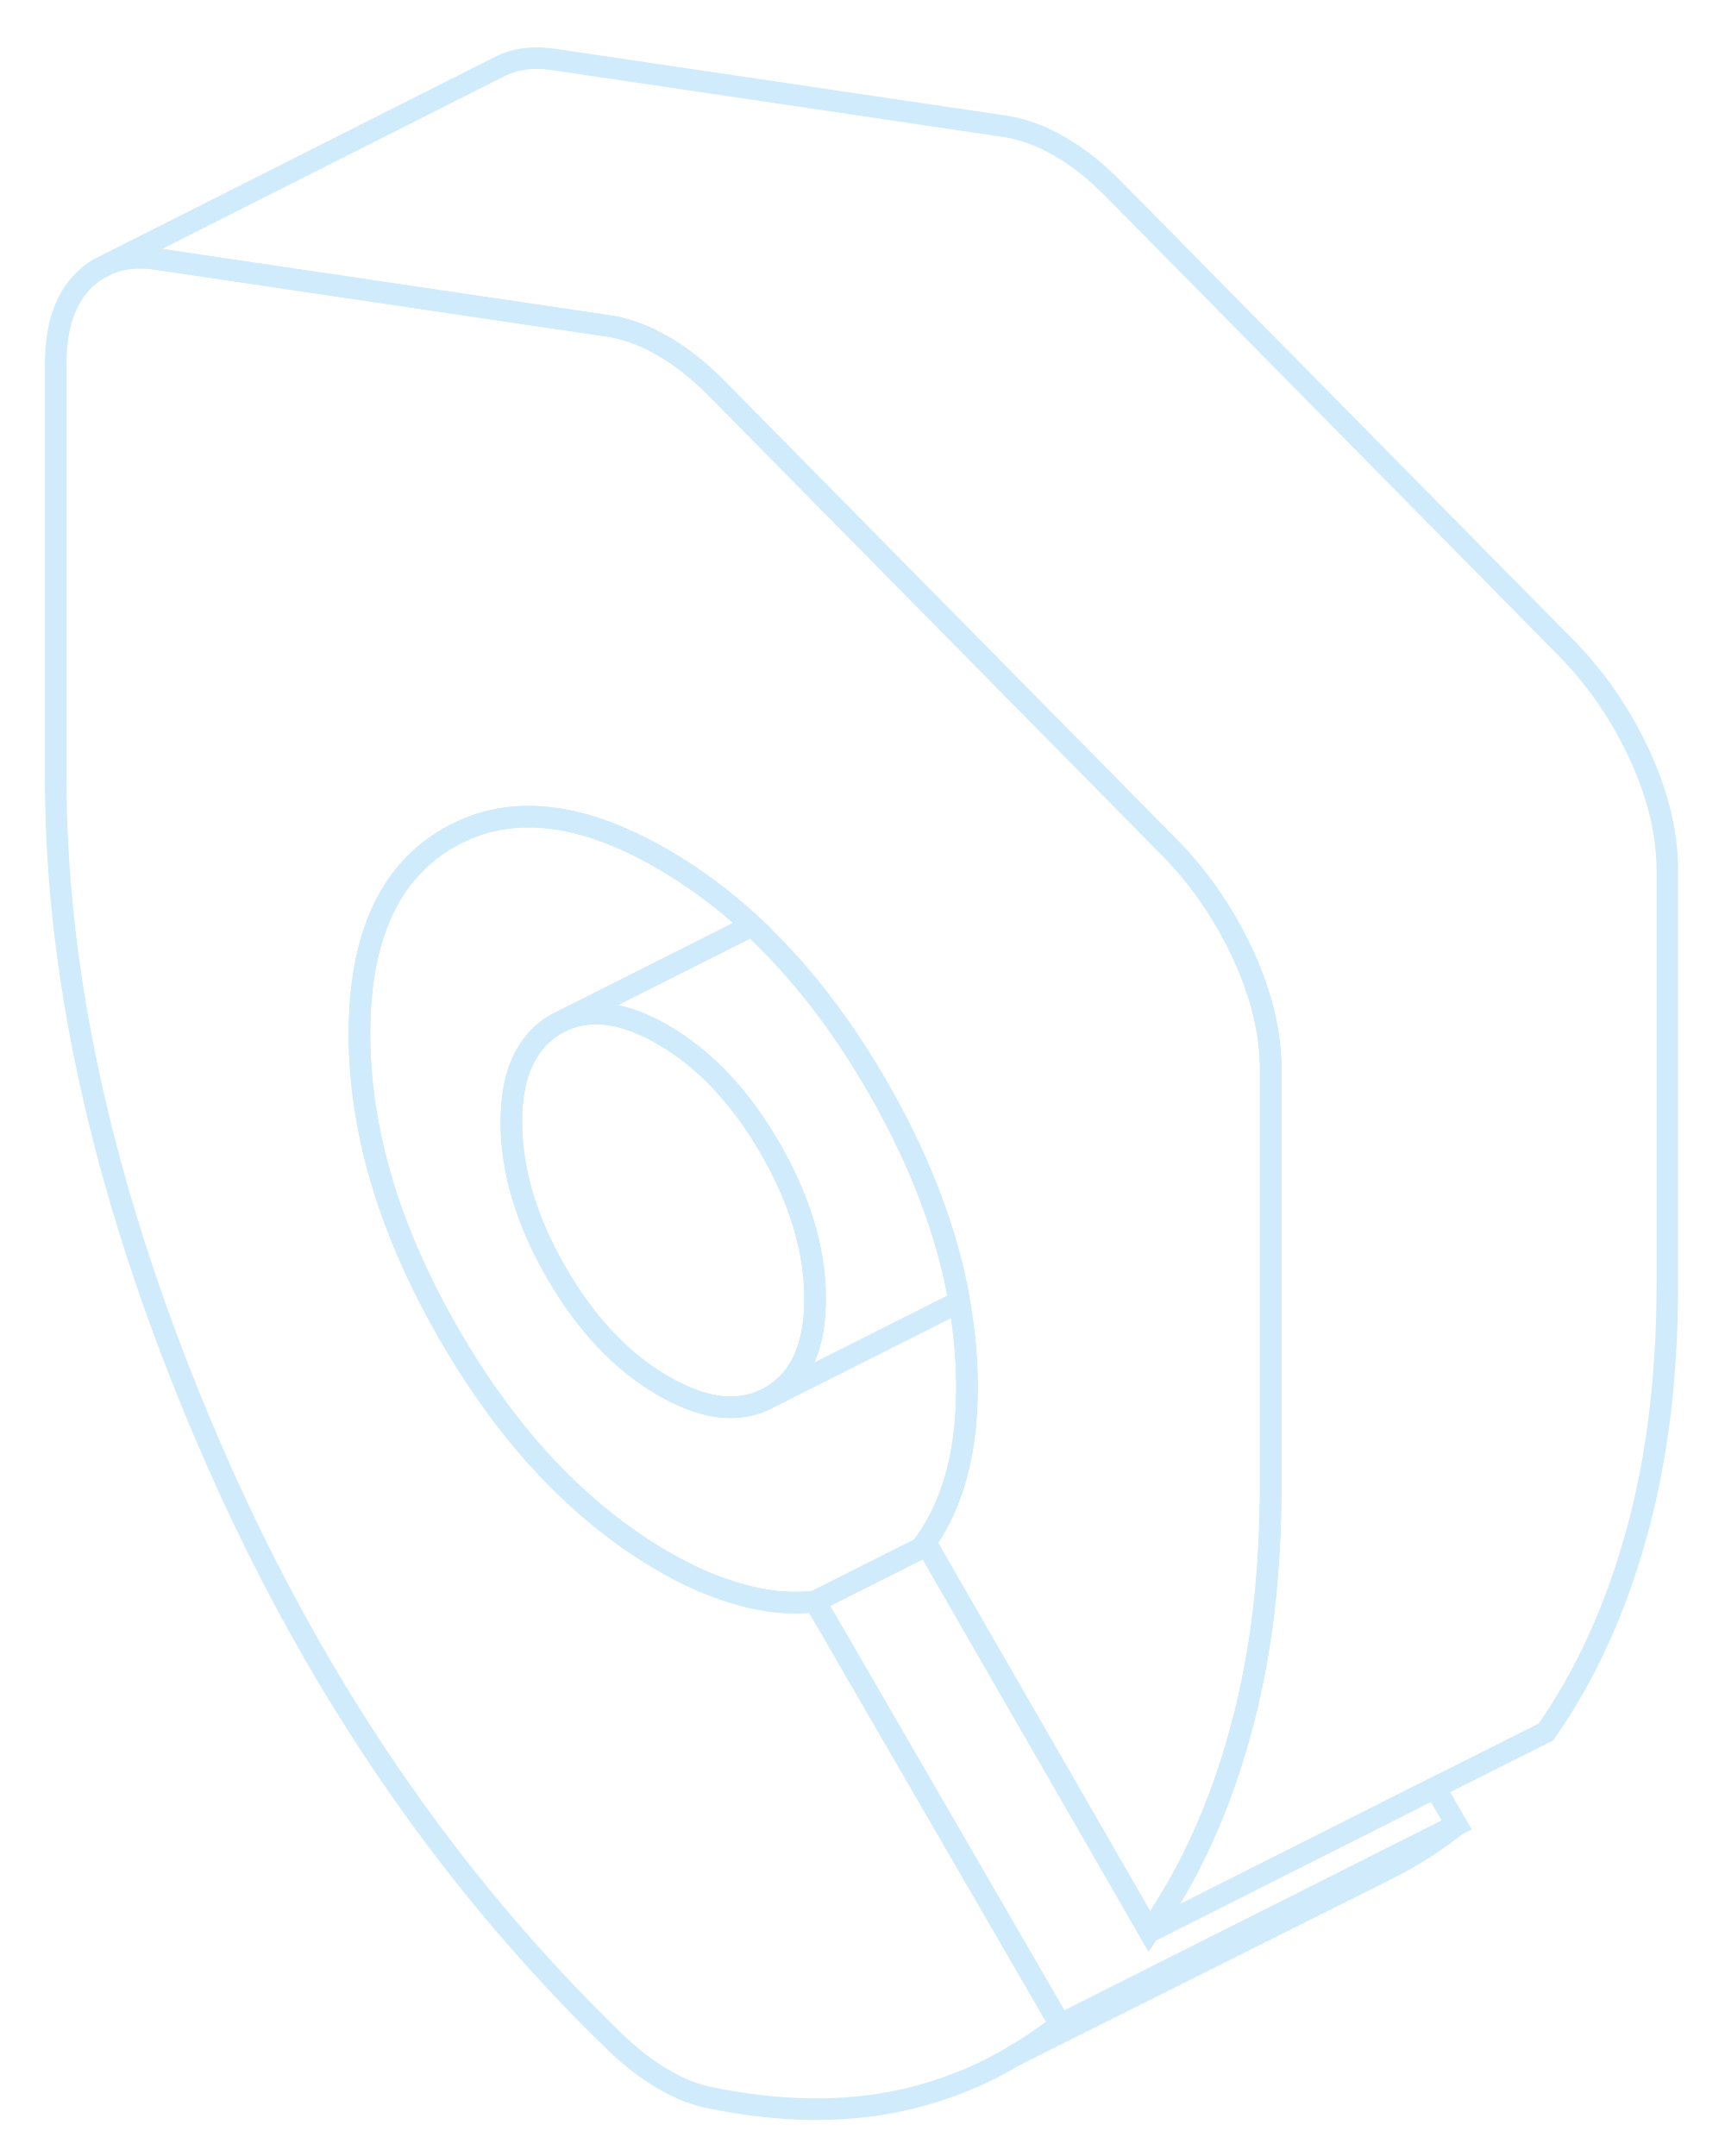
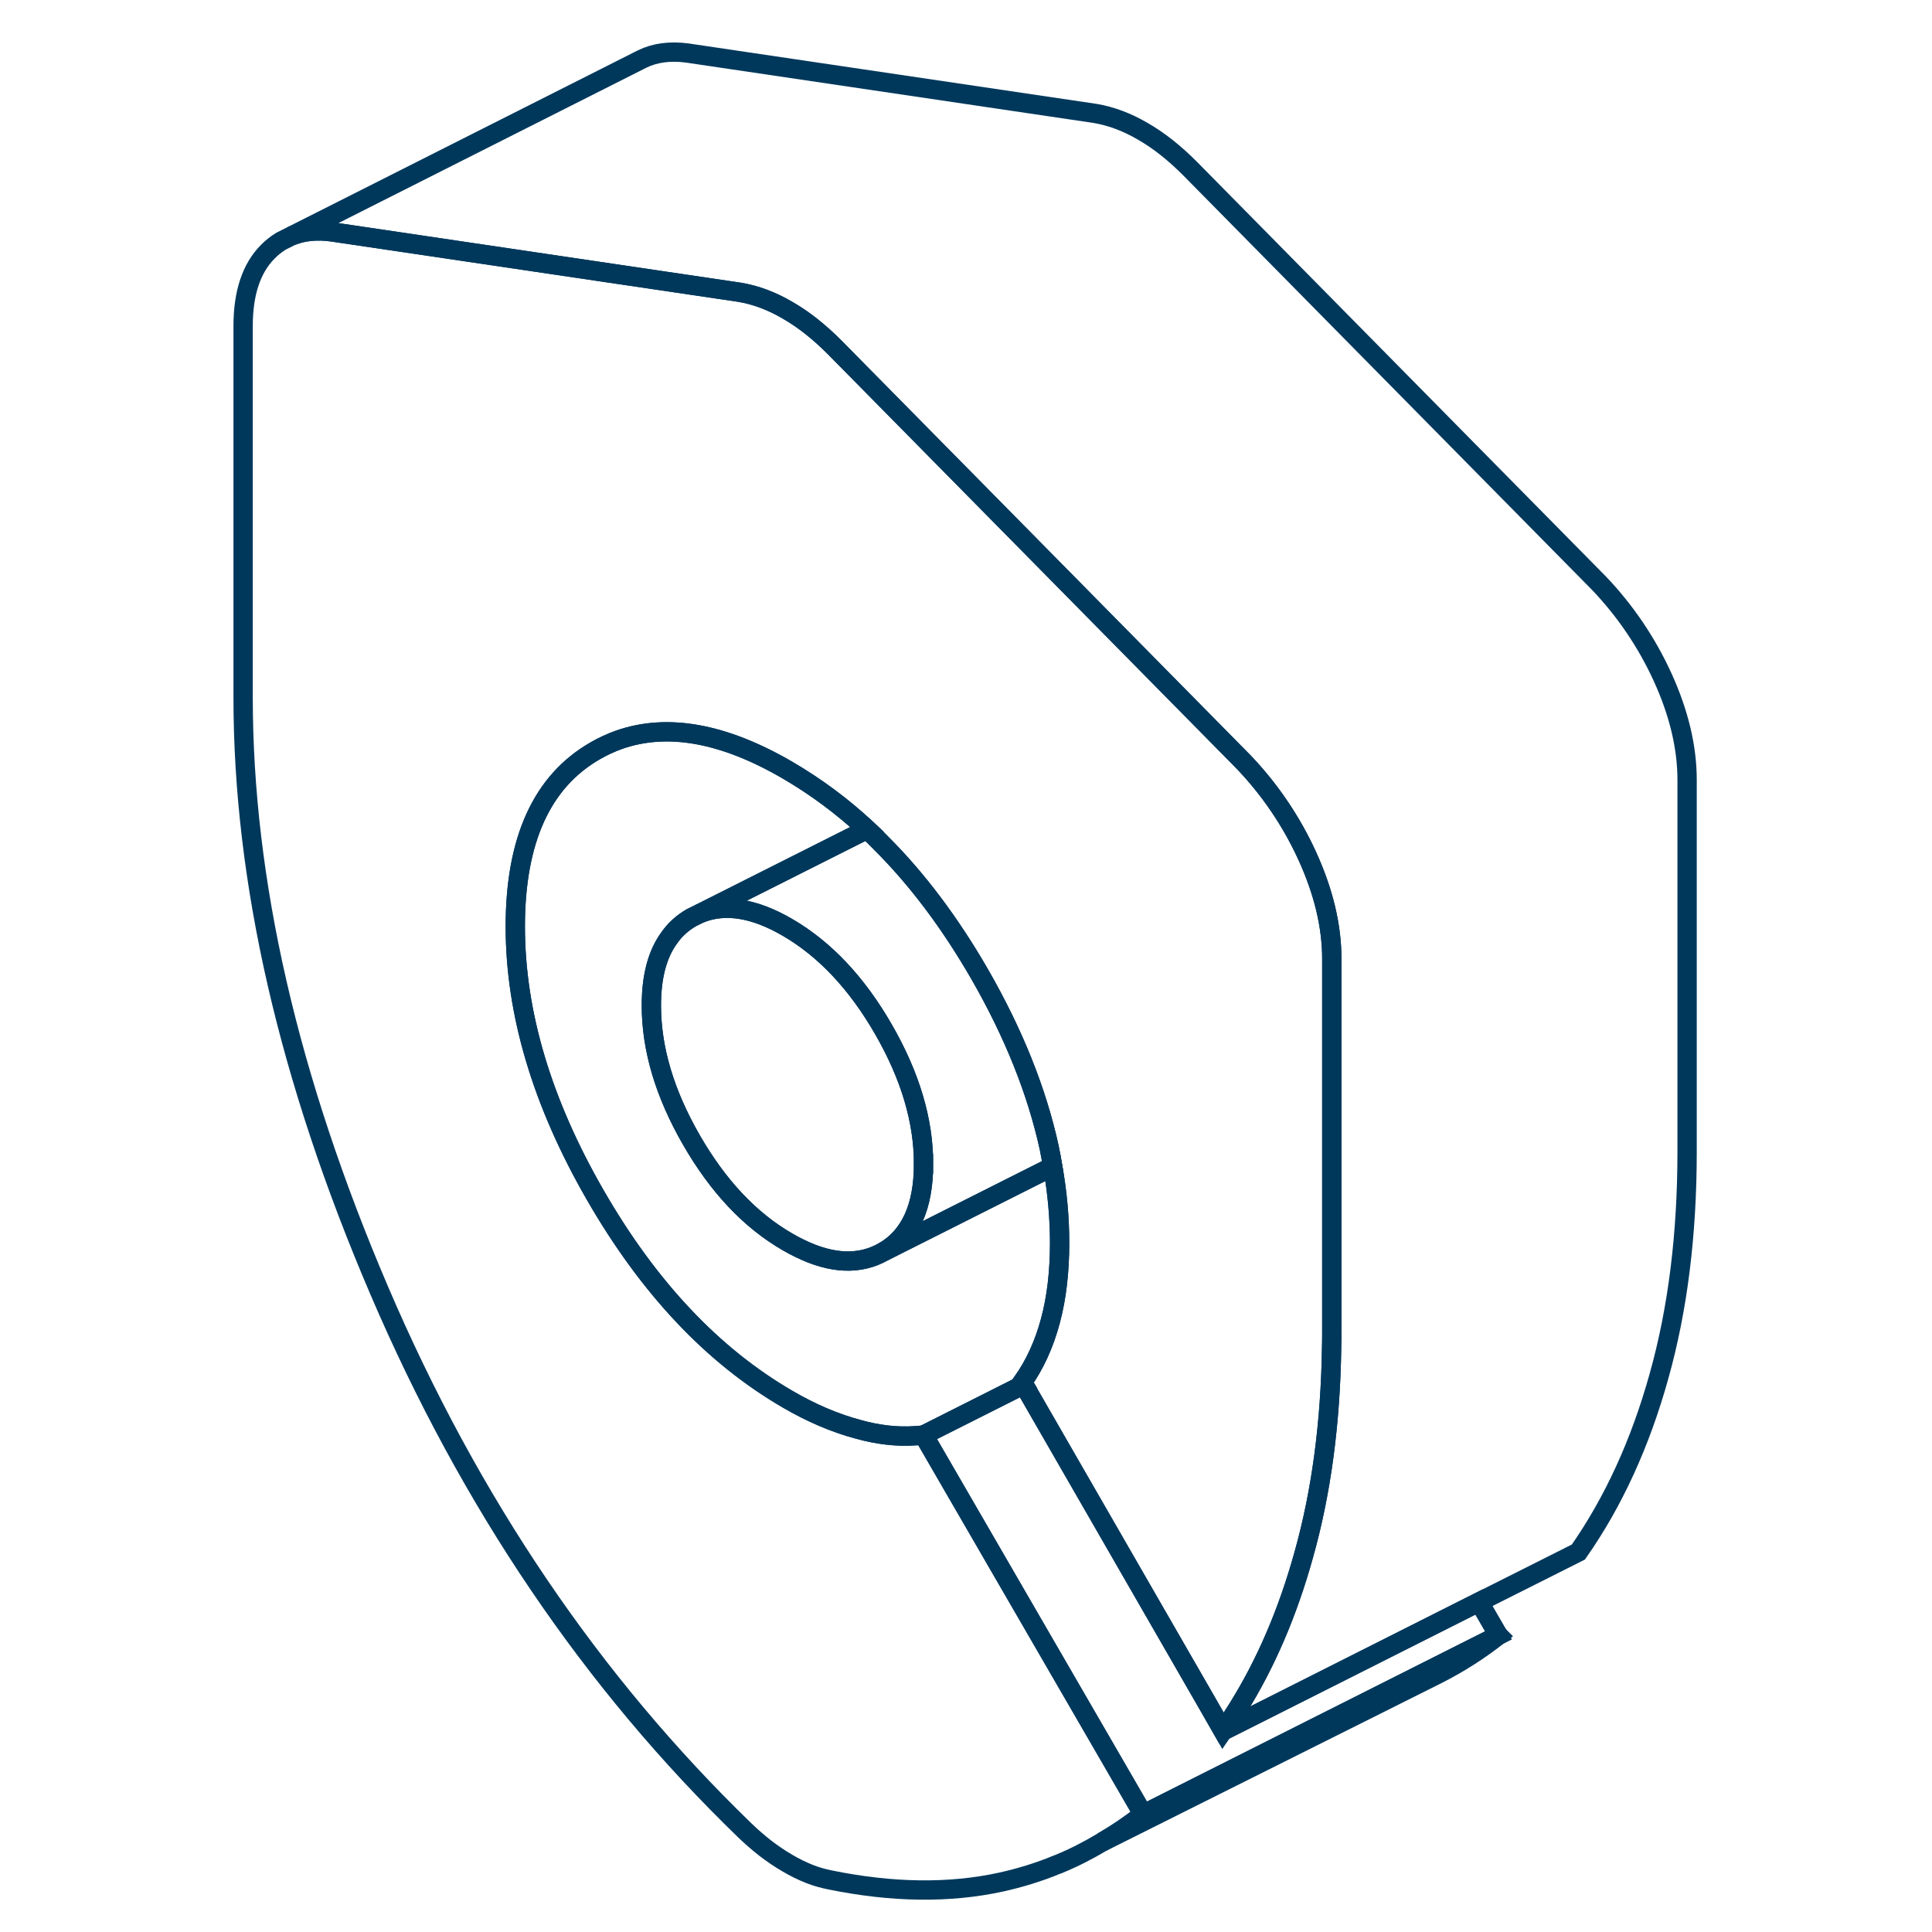
- <svg xmlns="http://www.w3.org/2000/svg" width="80" height="100" viewBox="0 0 80 100" fill="none">
-   <path d="M44.368 68.37C44.046 69.574 43.559 70.639 42.915 71.546L42.988 71.667L37.802 74.278C37.655 74.296 37.508 74.305 37.361 74.315C36.432 74.379 35.448 74.268 34.418 73.981C33.214 73.657 31.991 73.139 30.759 72.417C26.887 70.167 23.568 66.648 20.809 61.852C18.05 57.065 16.671 52.426 16.671 47.954C16.671 43.481 18.05 40.444 20.809 38.861C21.214 38.63 21.628 38.435 22.05 38.287C24.542 37.417 27.448 37.935 30.759 39.861C32.211 40.704 33.581 41.722 34.878 42.926L26.216 47.287L25.784 47.5C25.324 47.768 24.938 48.111 24.644 48.537C24.018 49.389 23.715 50.555 23.715 52.046C23.715 54.287 24.404 56.602 25.784 59C27.163 61.398 28.818 63.157 30.759 64.278C30.979 64.407 31.191 64.518 31.402 64.62C33.066 65.435 34.51 65.481 35.733 64.787L44.487 60.38C44.726 61.713 44.846 63.028 44.846 64.333C44.846 65.824 44.69 67.176 44.368 68.37Z" stroke="#CFEBFC" />
-   <path d="M37.802 60.24C37.802 62.472 37.112 63.99 35.733 64.787C34.51 65.481 33.067 65.435 31.402 64.62C31.191 64.518 30.979 64.407 30.759 64.278C28.818 63.157 27.163 61.398 25.784 59C24.404 56.602 23.715 54.287 23.715 52.046C23.715 50.555 24.018 49.389 24.644 48.537C24.938 48.111 25.324 47.768 25.784 47.5L26.216 47.287C27.503 46.759 29.021 46.99 30.759 48C32.699 49.129 34.354 50.889 35.733 53.287C37.112 55.685 37.802 58 37.802 60.24Z" stroke="#CFEBFC" />
-   <path d="M58.933 49.629V68.861C58.933 69.157 58.933 69.444 58.924 69.731C58.869 73.657 58.391 77.25 57.48 80.481C56.653 83.463 55.513 86.12 54.05 88.454C53.811 88.842 53.563 89.222 53.306 89.592L52.542 88.259L42.988 71.666L42.915 71.546C43.558 70.639 44.046 69.574 44.368 68.37C44.69 67.176 44.846 65.824 44.846 64.333C44.846 63.028 44.726 61.713 44.487 60.379C44.432 60.046 44.368 59.713 44.303 59.389C43.66 56.463 42.464 53.481 40.708 50.426C39.181 47.778 37.48 45.509 35.604 43.639C35.365 43.398 35.126 43.157 34.878 42.926C33.581 41.722 32.211 40.703 30.758 39.861C27.448 37.935 24.542 37.416 22.05 38.287C21.627 38.435 21.214 38.629 20.809 38.861C18.05 40.444 16.671 43.472 16.671 47.953C16.671 52.435 18.05 57.065 20.809 61.852C23.568 66.648 26.887 70.166 30.758 72.416C31.991 73.139 33.214 73.657 34.418 73.981C35.448 74.268 36.432 74.379 37.361 74.315C37.508 74.305 37.655 74.296 37.802 74.278L39.42 77.074L49.168 93.907C48.478 94.444 47.77 94.935 47.034 95.352C46.308 95.787 45.563 96.167 44.791 96.481L44.717 96.509C43.779 96.898 42.814 97.194 41.811 97.417C39.136 98 36.193 97.963 32.965 97.305C32.607 97.241 32.257 97.13 31.908 97C31.549 96.861 31.172 96.676 30.758 96.435C30.345 96.194 29.968 95.935 29.618 95.667C29.26 95.389 28.91 95.083 28.561 94.75C20.634 87.083 14.326 77.768 9.627 66.796C4.929 55.824 2.584 45.592 2.584 36.102V16.87C2.584 15.176 3.007 13.889 3.862 13.028C4.073 12.815 4.303 12.629 4.552 12.481L5.103 12.204C5.71 11.963 6.4 11.898 7.163 12L20.974 14.046L28.294 15.129C29.113 15.268 29.94 15.574 30.758 16.055C31.586 16.528 32.404 17.176 33.223 18L43.742 28.666L54.363 39.435C55.706 40.833 56.809 42.453 57.664 44.305C58.51 46.157 58.933 47.935 58.933 49.629Z" stroke="#CFEBFC" />
-   <path d="M67.559 84.648C66.566 85.426 65.526 86.092 64.451 86.639L64.267 86.731L47.034 95.352C47.77 94.935 48.478 94.444 49.168 93.907L67.559 84.648Z" stroke="#CFEBFC" />
-   <path d="M67.558 84.648L49.168 93.907L39.421 77.074L37.802 74.278L42.989 71.666L52.542 88.259L53.306 89.592L55.384 88.546L66.556 82.916L67.558 84.648Z" stroke="#CFEBFC" />
-   <path d="M37.802 60.24C37.802 58 37.112 55.685 35.733 53.287C34.354 50.889 32.699 49.129 30.758 48C29.02 46.99 27.503 46.759 26.216 47.287L34.878 42.926C35.126 43.157 35.365 43.398 35.604 43.639C37.48 45.509 39.181 47.778 40.708 50.426C42.464 53.481 43.659 56.463 44.303 59.389C44.367 59.713 44.432 60.046 44.487 60.379L35.733 64.787C37.112 63.99 37.802 62.472 37.802 60.24Z" stroke="#CFEBFC" />
-   <path d="M77.324 40.37V59.602C77.324 63.87 76.846 67.75 75.871 71.222C74.906 74.694 73.517 77.731 71.696 80.333L66.556 82.916L55.384 88.546L53.306 89.592C53.563 89.222 53.811 88.843 54.05 88.454C55.513 86.12 56.653 83.463 57.48 80.481C58.391 77.25 58.869 73.657 58.924 69.731C58.933 69.444 58.933 69.157 58.933 68.861V49.63C58.933 47.935 58.51 46.157 57.664 44.305C56.809 42.454 55.706 40.833 54.363 39.435L43.742 28.666L33.223 18C32.404 17.176 31.586 16.528 30.758 16.055C29.94 15.574 29.113 15.268 28.294 15.13L20.974 14.046L7.163 12C6.4 11.898 5.71 11.963 5.103 12.204L23.071 3.139L23.237 3.055C23.899 2.731 24.671 2.629 25.554 2.741L46.685 5.87C47.503 6.009 48.331 6.315 49.149 6.796C49.977 7.268 50.795 7.916 51.614 8.741L72.754 30.176C74.096 31.574 75.2 33.194 76.055 35.046C76.901 36.898 77.324 38.676 77.324 40.37Z" stroke="#CFEBFC" />
-   <path d="M44.717 96.509L44.69 96.528" stroke="#CFEBFC" />
+ <svg xmlns="http://www.w3.org/2000/svg" width="100" height="100" fill="none" viewBox="0 0 100 100">
+   <path stroke="#00385C" d="M54.368 68.37c-.321 1.204-.809 2.269-1.452 3.176l.073.12-5.186 2.612a7.052 7.052 0 0 1-.441.037c-.93.064-1.913-.047-2.943-.334-1.205-.324-2.428-.842-3.66-1.564-3.871-2.25-7.19-5.769-9.95-10.565-2.758-4.787-4.137-9.426-4.137-13.898 0-4.473 1.38-7.51 4.138-9.093a7.498 7.498 0 0 1 1.241-.574c2.492-.87 5.398-.352 8.708 1.574a23.012 23.012 0 0 1 4.12 3.065l-8.662 4.36-.432.214c-.46.268-.846.611-1.14 1.037-.626.852-.93 2.018-.93 3.51 0 2.24.69 4.555 2.07 6.953 1.379 2.398 3.034 4.157 4.974 5.278.22.13.432.24.644.342 1.664.815 3.108.861 4.33.167l8.755-4.408a22.35 22.35 0 0 1 .358 3.954c0 1.491-.156 2.843-.478 4.037Z" />
+   <path stroke="#00385C" d="M47.802 60.24c0 2.232-.69 3.75-2.069 4.547-1.223.694-2.666.648-4.33-.167a8.805 8.805 0 0 1-.645-.342c-1.94-1.12-3.595-2.88-4.974-5.278-1.38-2.398-2.07-4.713-2.07-6.954 0-1.49.304-2.657.93-3.51.294-.425.68-.768 1.14-1.036l.432-.213c1.287-.528 2.805-.297 4.542.713 1.94 1.13 3.596 2.889 4.975 5.287 1.38 2.398 2.07 4.713 2.07 6.953Z" />
+   <path stroke="#00385C" d="M68.933 49.63v19.23c0 .297 0 .584-.009.871-.055 3.926-.533 7.519-1.444 10.75-.827 2.982-1.967 5.64-3.43 7.973-.238.388-.487.768-.744 1.138l-.763-1.333-9.554-16.593-.074-.12c.644-.907 1.131-1.972 1.453-3.176.322-1.194.478-2.546.478-4.037 0-1.305-.12-2.62-.359-3.954-.055-.333-.12-.666-.184-.99-.643-2.926-1.839-5.908-3.595-8.963-1.526-2.648-3.227-4.917-5.103-6.787-.24-.241-.478-.482-.727-.713a23.008 23.008 0 0 0-4.12-3.065c-3.31-1.926-6.215-2.444-8.707-1.574a7.5 7.5 0 0 0-1.242.574c-2.758 1.583-4.138 4.611-4.138 9.093 0 4.481 1.38 9.11 4.138 13.898 2.759 4.796 6.078 8.315 9.95 10.565 1.232.722 2.455 1.24 3.66 1.564 1.03.287 2.013.398 2.942.334.147-.01.294-.019.441-.037l1.619 2.796 9.747 16.833a17.654 17.654 0 0 1-2.133 1.445c-.727.435-1.472.815-2.244 1.13l-.074.027c-.938.39-1.903.685-2.905.908-2.676.583-5.619.546-8.846-.112A6.244 6.244 0 0 1 41.908 97a8.145 8.145 0 0 1-1.15-.565c-.413-.24-.79-.5-1.14-.768a13.576 13.576 0 0 1-1.057-.917c-7.927-7.667-14.235-16.982-18.933-27.954-4.7-10.972-7.044-21.204-7.044-30.694V16.87c0-1.694.423-2.981 1.278-3.842a3.51 3.51 0 0 1 .69-.547l.552-.277c.606-.241 1.296-.306 2.06-.204l13.81 2.046 7.32 1.083c.819.14 1.646.445 2.465.926.827.473 1.646 1.12 2.464 1.945l10.52 10.666 10.62 10.769a17.657 17.657 0 0 1 3.301 4.87c.846 1.852 1.27 3.63 1.27 5.324Z" />
+   <path stroke="#00385C" d="M77.56 84.648a18.996 18.996 0 0 1-3.109 1.99l-.184.093-17.232 8.62a17.66 17.66 0 0 0 2.134-1.444l18.39-9.26Z" />
+   <path stroke="#00385C" d="m77.559 84.648-18.39 9.26-9.748-16.834-1.618-2.796 5.186-2.612 9.554 16.593.763 1.333 2.078-1.046 11.173-5.63 1.002 1.732ZM47.803 60.24c0-2.24-.69-4.555-2.07-6.953C44.356 50.889 42.7 49.129 40.76 48c-1.738-1.01-3.255-1.241-4.542-.713l8.662-4.361c.248.231.487.472.726.713 1.876 1.87 3.577 4.139 5.104 6.787 1.756 3.055 2.951 6.037 3.595 8.963.064.324.129.657.184.99l-8.754 4.408c1.38-.797 2.069-2.315 2.069-4.547Z" />
+   <path stroke="#00385C" d="M87.324 40.37v19.232c0 4.268-.478 8.148-1.453 11.62-.965 3.472-2.354 6.51-4.174 9.111l-5.14 2.584-11.173 5.63-2.078 1.045c.257-.37.506-.75.745-1.138 1.462-2.334 2.602-4.991 3.43-7.973.91-3.231 1.388-6.824 1.443-10.75.01-.287.01-.574.01-.87V49.629c0-1.694-.424-3.472-1.27-5.324a17.657 17.657 0 0 0-3.3-4.87L53.742 28.666 43.223 18c-.818-.824-1.637-1.472-2.464-1.945-.819-.481-1.646-.787-2.465-.925l-7.32-1.084L17.165 12c-.764-.102-1.454-.037-2.06.204L33.07 3.139l.166-.084c.662-.324 1.434-.426 2.317-.314l21.131 3.13c.819.138 1.646.444 2.465.925.827.472 1.645 1.12 2.464 1.945l21.14 21.435a17.656 17.656 0 0 1 3.301 4.87c.846 1.852 1.27 3.63 1.27 5.324ZM54.717 96.51l-.027.018" />
</svg>
